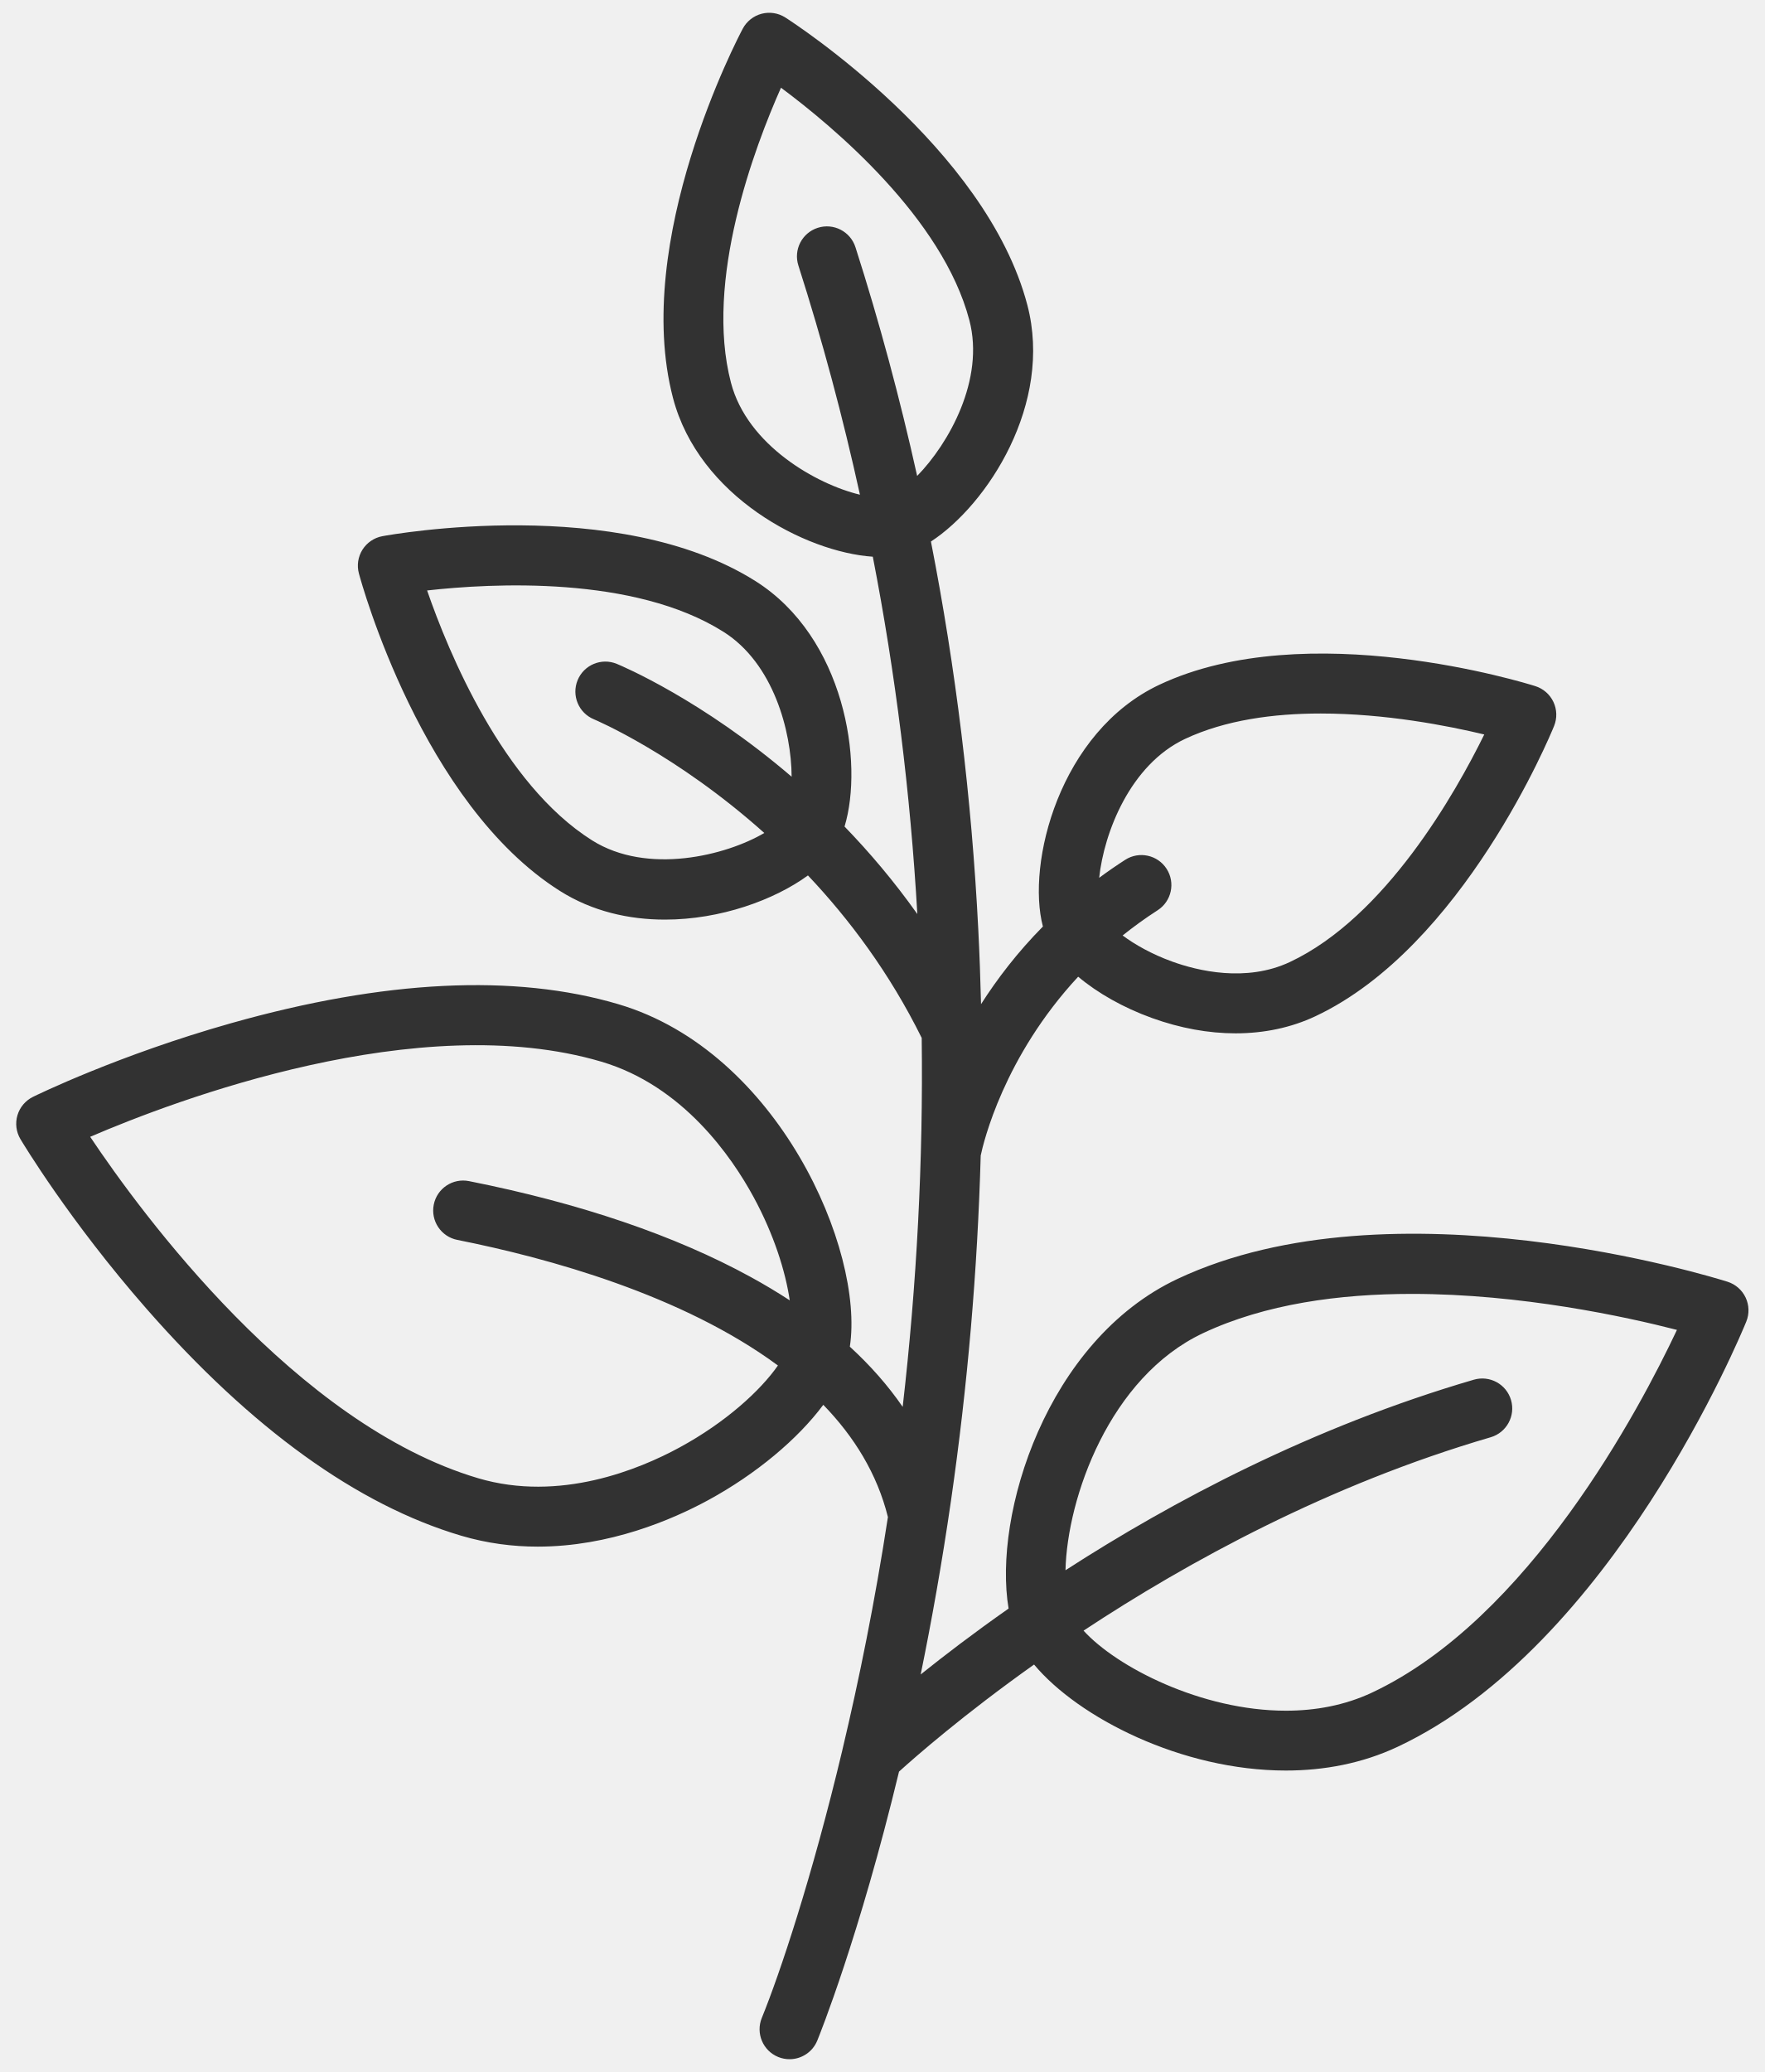
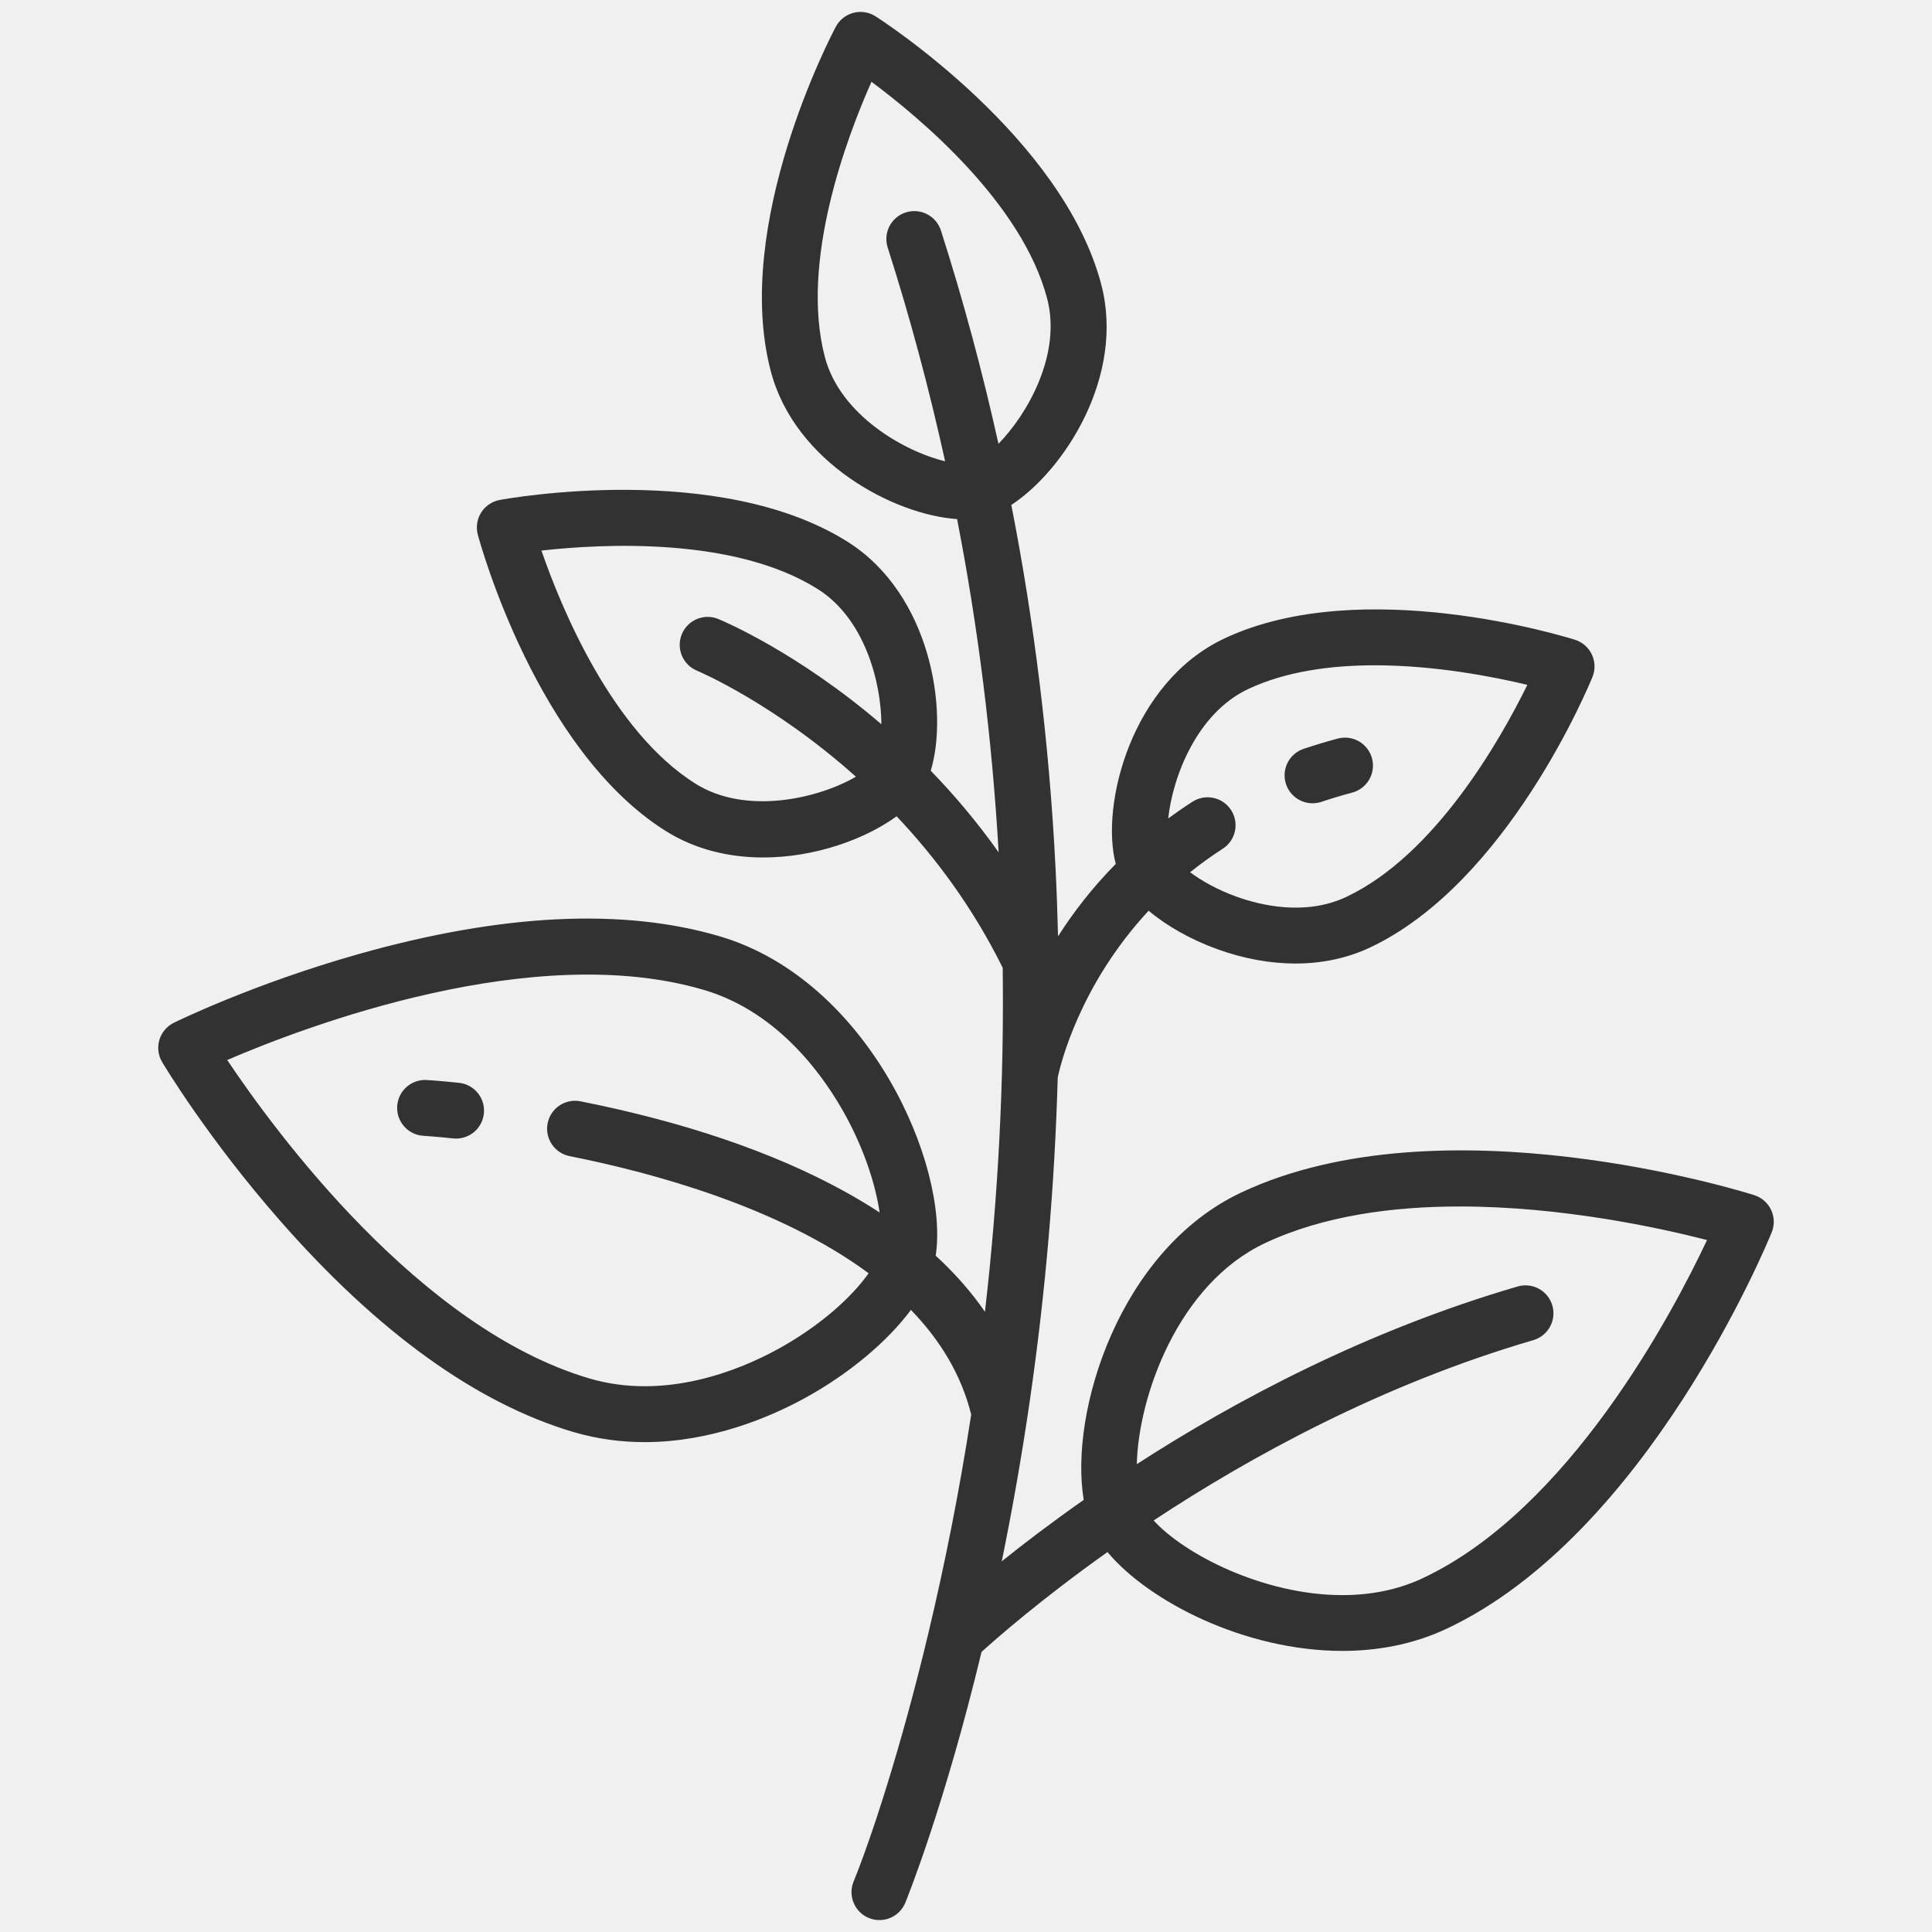
- <svg xmlns="http://www.w3.org/2000/svg" width="69" height="81" viewBox="0 0 69 81" fill="none">
-   <path d="M68.255 50.726C68.116 50.43 67.859 50.206 67.548 50.107C67.017 49.939 54.453 46.044 46.048 49.993C40.917 52.404 38.821 59.223 39.436 62.883C38.085 63.83 36.931 64.712 35.999 65.459C36.425 63.379 36.831 61.106 37.185 58.66C37.834 54.166 38.221 49.655 38.346 45.172C38.452 44.667 39.247 41.314 42.157 38.182C42.914 38.819 43.922 39.393 45.043 39.797C46.151 40.197 47.256 40.396 48.312 40.396C49.426 40.396 50.484 40.174 51.43 39.729C57.2 37.018 60.622 28.733 60.765 28.381C60.888 28.078 60.879 27.738 60.74 27.442C60.601 27.146 60.344 26.921 60.033 26.823C59.671 26.708 51.108 24.054 45.339 26.765C41.423 28.605 40.128 33.763 40.778 36.22C39.783 37.228 38.99 38.266 38.359 39.256C38.335 38.281 38.3 37.307 38.251 36.336C37.991 31.196 37.371 26.127 36.4 21.17C38.611 19.726 41.18 15.777 40.17 11.926C38.553 5.76 31.027 0.889 30.708 0.685C30.432 0.508 30.095 0.455 29.779 0.538C29.463 0.621 29.196 0.833 29.042 1.121C28.864 1.456 24.698 9.393 26.315 15.56C27.324 19.406 31.491 21.585 34.127 21.763C35.015 26.332 35.596 31.001 35.868 35.732C34.96 34.453 33.995 33.316 33.022 32.312C33.779 29.815 33.026 24.918 29.54 22.717C24.149 19.315 15.325 20.892 14.952 20.961C14.63 21.02 14.348 21.212 14.173 21.488C13.999 21.765 13.948 22.102 14.033 22.417C14.131 22.784 16.504 31.428 21.895 34.83C23.162 35.63 24.594 35.95 25.998 35.95C28.176 35.95 30.284 35.177 31.591 34.223C33.206 35.931 34.782 38.034 36.039 40.575C36.1 45.351 35.85 50.178 35.295 54.998C34.725 54.169 34.035 53.384 33.229 52.645C33.804 48.868 30.427 41.106 24.183 39.258C20.125 38.056 15.029 38.306 9.035 40C4.63 41.245 1.423 42.814 1.288 42.88C0.995 43.025 0.775 43.285 0.682 43.599C0.589 43.912 0.632 44.25 0.799 44.531C0.876 44.66 2.712 47.722 5.73 51.165C9.835 55.849 13.974 58.833 18.032 60.035C19.055 60.337 20.062 60.462 21.027 60.462C23.834 60.461 26.28 59.41 27.687 58.647C29.57 57.623 31.195 56.256 32.191 54.918C33.395 56.16 34.297 57.612 34.718 59.306C34.21 62.613 33.588 65.672 32.947 68.367C32.943 68.384 32.939 68.4 32.936 68.417C31.747 73.409 30.495 77.146 29.787 78.885C29.542 79.484 29.829 80.168 30.428 80.413C30.573 80.472 30.723 80.5 30.871 80.5C31.333 80.5 31.771 80.225 31.956 79.771C32.05 79.541 33.596 75.711 35.152 69.257C35.803 68.668 37.657 67.042 40.432 65.071C42.166 67.149 46.205 69.215 50.279 69.215C51.767 69.215 53.259 68.939 54.645 68.288C63.05 64.339 68.07 52.181 68.28 51.665C68.403 51.363 68.394 51.022 68.255 50.726ZM46.335 28.886C47.912 28.146 49.798 27.893 51.639 27.893C54.165 27.893 56.605 28.369 58.035 28.713C56.914 30.995 54.175 35.85 50.434 37.608C48.713 38.416 46.816 37.945 45.839 37.593C45.031 37.301 44.371 36.924 43.895 36.57C44.32 36.23 44.774 35.899 45.264 35.584C45.808 35.234 45.965 34.509 45.615 33.965C45.265 33.42 44.539 33.263 43.995 33.613C43.641 33.841 43.302 34.076 42.978 34.316C43.166 32.557 44.186 29.896 46.335 28.886ZM23.222 28.119C23.273 28.14 26.433 29.476 29.884 32.563C28.397 33.44 25.315 34.218 23.146 32.849C19.65 30.643 17.531 25.486 16.7 23.083C19.227 22.799 24.793 22.493 28.289 24.7C30.246 25.934 30.946 28.593 30.953 30.364C27.449 27.36 24.337 26.043 24.116 25.952C23.518 25.705 22.833 25.99 22.586 26.588C22.339 27.186 22.624 27.872 23.222 28.119ZM35.861 18.606C35.188 15.576 34.386 12.592 33.449 9.665C33.251 9.048 32.591 8.708 31.975 8.906C31.359 9.103 31.019 9.763 31.217 10.379C32.155 13.311 32.956 16.302 33.624 19.339C31.931 18.936 29.223 17.408 28.582 14.965C27.533 10.967 29.504 5.752 30.537 3.429C32.578 4.946 36.855 8.522 37.903 12.521C38.51 14.835 37.097 17.343 35.861 18.606ZM17.881 48.471C21.458 49.183 26.684 50.625 30.417 53.381C29.735 54.36 28.377 55.605 26.568 56.587C24.997 57.441 21.885 58.732 18.697 57.788C11.582 55.681 5.539 47.45 3.526 44.441C6.851 43.011 16.392 39.396 23.518 41.505C26.706 42.449 28.613 45.226 29.466 46.797C30.261 48.26 30.713 49.704 30.879 50.834C30.396 50.518 29.886 50.213 29.349 49.919C26.39 48.298 22.685 47.038 18.338 46.173C17.703 46.046 17.086 46.459 16.96 47.093C16.834 47.728 17.246 48.345 17.881 48.471ZM53.648 66.167C52.583 66.668 51.431 66.876 50.278 66.876C46.971 66.875 43.657 65.165 42.367 63.746C46.449 61.051 51.96 58.034 58.286 56.186C58.907 56.004 59.263 55.353 59.082 54.732C58.901 54.111 58.25 53.755 57.628 53.936C51.3 55.785 45.816 58.701 41.661 61.385C41.727 58.558 43.381 53.836 47.045 52.114C49.478 50.971 52.38 50.582 55.201 50.582C59.477 50.582 63.569 51.475 65.569 51.989C64.108 55.089 59.778 63.287 53.648 66.167Z" fill="#323232" />
+ <svg xmlns="http://www.w3.org/2000/svg" width="81" height="81" viewBox="0 0 81 81" fill="none">
+   <g clip-path="url(#clip0_72_596)">
+     <path d="M74.255 50.726C74.116 50.43 73.859 50.206 73.548 50.107C73.017 49.939 60.453 46.044 52.048 49.993C46.917 52.404 44.821 59.223 45.436 62.883C44.085 63.83 42.931 64.712 41.999 65.459C42.425 63.379 42.831 61.106 43.185 58.66C43.834 54.166 44.221 49.655 44.346 45.172C44.452 44.667 45.247 41.314 48.157 38.182C48.914 38.819 49.922 39.393 51.043 39.797C52.151 40.197 53.256 40.396 54.312 40.396C55.426 40.396 56.484 40.174 57.43 39.729C63.2 37.018 66.622 28.733 66.765 28.381C66.888 28.078 66.879 27.738 66.74 27.442C66.601 27.146 66.344 26.921 66.033 26.823C65.671 26.708 57.108 24.054 51.339 26.765C47.423 28.605 46.128 33.763 46.778 36.22C45.783 37.228 44.99 38.266 44.359 39.256C44.335 38.281 44.3 37.307 44.251 36.336C43.991 31.196 43.371 26.127 42.4 21.17C44.611 19.726 47.18 15.777 46.17 11.926C44.553 5.76 37.027 0.889 36.708 0.685C36.432 0.508 36.095 0.455 35.779 0.538C35.463 0.621 35.196 0.833 35.042 1.121C34.864 1.456 30.698 9.393 32.315 15.56C33.324 19.406 37.491 21.585 40.127 21.763C41.015 26.332 41.596 31.001 41.868 35.732C40.96 34.453 39.995 33.316 39.022 32.312C39.779 29.815 39.026 24.918 35.54 22.717C30.149 19.315 21.325 20.892 20.952 20.961C20.63 21.02 20.348 21.212 20.173 21.488C19.999 21.765 19.948 22.102 20.033 22.417C20.131 22.784 22.504 31.428 27.895 34.83C29.162 35.63 30.594 35.95 31.998 35.95C34.176 35.95 36.284 35.177 37.591 34.223C39.206 35.931 40.782 38.034 42.039 40.575C42.1 45.351 41.85 50.178 41.295 54.998C40.725 54.169 40.035 53.384 39.229 52.645C39.804 48.868 36.427 41.106 30.183 39.258C26.125 38.056 21.029 38.306 15.035 40C10.63 41.245 7.423 42.814 7.288 42.88C6.995 43.025 6.775 43.285 6.682 43.599C6.589 43.912 6.632 44.25 6.799 44.531C6.876 44.66 8.712 47.722 11.73 51.165C15.835 55.849 19.974 58.833 24.032 60.035C25.055 60.337 26.062 60.462 27.027 60.462C29.834 60.461 32.28 59.41 33.687 58.647C35.57 57.623 37.196 56.256 38.191 54.918C39.395 56.16 40.297 57.612 40.718 59.306C40.21 62.613 39.588 65.672 38.947 68.367C38.943 68.384 38.939 68.4 38.936 68.417C37.747 73.409 36.495 77.146 35.787 78.885C35.542 79.484 35.829 80.168 36.428 80.413C36.573 80.472 36.723 80.5 36.871 80.5C37.333 80.5 37.771 80.225 37.956 79.771C38.05 79.541 39.596 75.711 41.152 69.257C41.803 68.668 43.657 67.042 46.432 65.071C48.166 67.149 52.205 69.215 56.279 69.215C57.767 69.215 59.259 68.939 60.645 68.288C69.05 64.339 74.07 52.181 74.28 51.665C74.403 51.363 74.394 51.022 74.255 50.726ZM52.335 28.886C53.912 28.146 55.798 27.893 57.639 27.893C60.165 27.893 62.605 28.369 64.035 28.713C62.914 30.995 60.175 35.85 56.434 37.608C54.713 38.416 52.816 37.945 51.839 37.593C51.031 37.301 50.371 36.924 49.895 36.57C50.32 36.23 50.774 35.899 51.264 35.584C51.808 35.234 51.965 34.509 51.615 33.965C51.265 33.42 50.539 33.263 49.995 33.613C49.641 33.841 49.302 34.076 48.978 34.316C49.166 32.557 50.186 29.896 52.335 28.886ZM29.222 28.119C29.273 28.14 32.433 29.476 35.884 32.563C34.397 33.44 31.315 34.218 29.146 32.849C25.65 30.643 23.531 25.486 22.7 23.083C25.227 22.799 30.793 22.493 34.289 24.7C36.246 25.934 36.946 28.593 36.953 30.364C33.449 27.36 30.337 26.043 30.116 25.952C29.518 25.705 28.833 25.99 28.586 26.588C28.339 27.186 28.624 27.872 29.222 28.119ZM41.861 18.606C41.188 15.576 40.386 12.592 39.449 9.665C39.251 9.048 38.591 8.708 37.975 8.906C37.359 9.103 37.019 9.763 37.217 10.379C38.155 13.311 38.956 16.302 39.624 19.339C37.931 18.936 35.222 17.408 34.582 14.965C33.533 10.967 35.504 5.752 36.537 3.429C38.578 4.946 42.855 8.522 43.903 12.521C44.51 14.835 43.097 17.343 41.861 18.606ZM23.881 48.471C27.458 49.183 32.684 50.625 36.417 53.381C35.734 54.36 34.377 55.605 32.568 56.587C30.997 57.441 27.885 58.732 24.697 57.788C17.582 55.681 11.539 47.45 9.526 44.441C12.851 43.011 22.392 39.396 29.518 41.505C32.706 42.449 34.613 45.226 35.466 46.797C36.261 48.26 36.713 49.704 36.879 50.834C36.396 50.518 35.886 50.213 35.349 49.919C32.39 48.298 28.685 47.038 24.338 46.173C23.703 46.046 23.086 46.459 22.96 47.093C22.834 47.728 23.246 48.345 23.881 48.471ZM59.648 66.167C58.583 66.668 57.431 66.876 56.278 66.876C52.971 66.875 49.657 65.165 48.367 63.746C52.449 61.051 57.96 58.034 64.286 56.186C64.907 56.004 65.263 55.353 65.082 54.732C64.9 54.111 64.25 53.755 63.628 53.936C57.3 55.785 51.816 58.701 47.661 61.385C47.727 58.558 49.381 53.836 53.045 52.114C55.478 50.971 58.38 50.582 61.201 50.582C65.477 50.582 69.569 51.475 71.569 51.989C70.108 55.089 65.778 63.287 59.648 66.167Z" fill="#323232" />
+     <path d="M19.243 45.398C18.405 45.31 17.911 45.281 17.891 45.28C17.245 45.242 16.69 45.735 16.652 46.381C16.615 47.027 17.107 47.581 17.753 47.619C17.758 47.62 18.22 47.647 19 47.729C19.041 47.733 19.082 47.735 19.123 47.735C19.716 47.735 20.224 47.287 20.287 46.684C20.354 46.041 19.887 45.465 19.243 45.398Z" fill="#323232" />
+     <path d="M57.522 31.795C57.355 31.17 56.713 30.798 56.087 30.965C55.602 31.095 55.121 31.239 54.657 31.395C54.043 31.601 53.712 32.265 53.918 32.879C54.083 33.369 54.539 33.678 55.029 33.678C55.153 33.678 55.278 33.659 55.402 33.617C55.82 33.477 56.254 33.347 56.692 33.23C57.317 33.063 57.689 32.421 57.522 31.795Z" fill="#323232" />
+   </g>
+   <defs>
+     <clipPath id="clip0_72_596">
+       <rect width="80" height="80" fill="white" transform="translate(0.5 0.5)" />
+     </clipPath>
+   </defs>
</svg>
